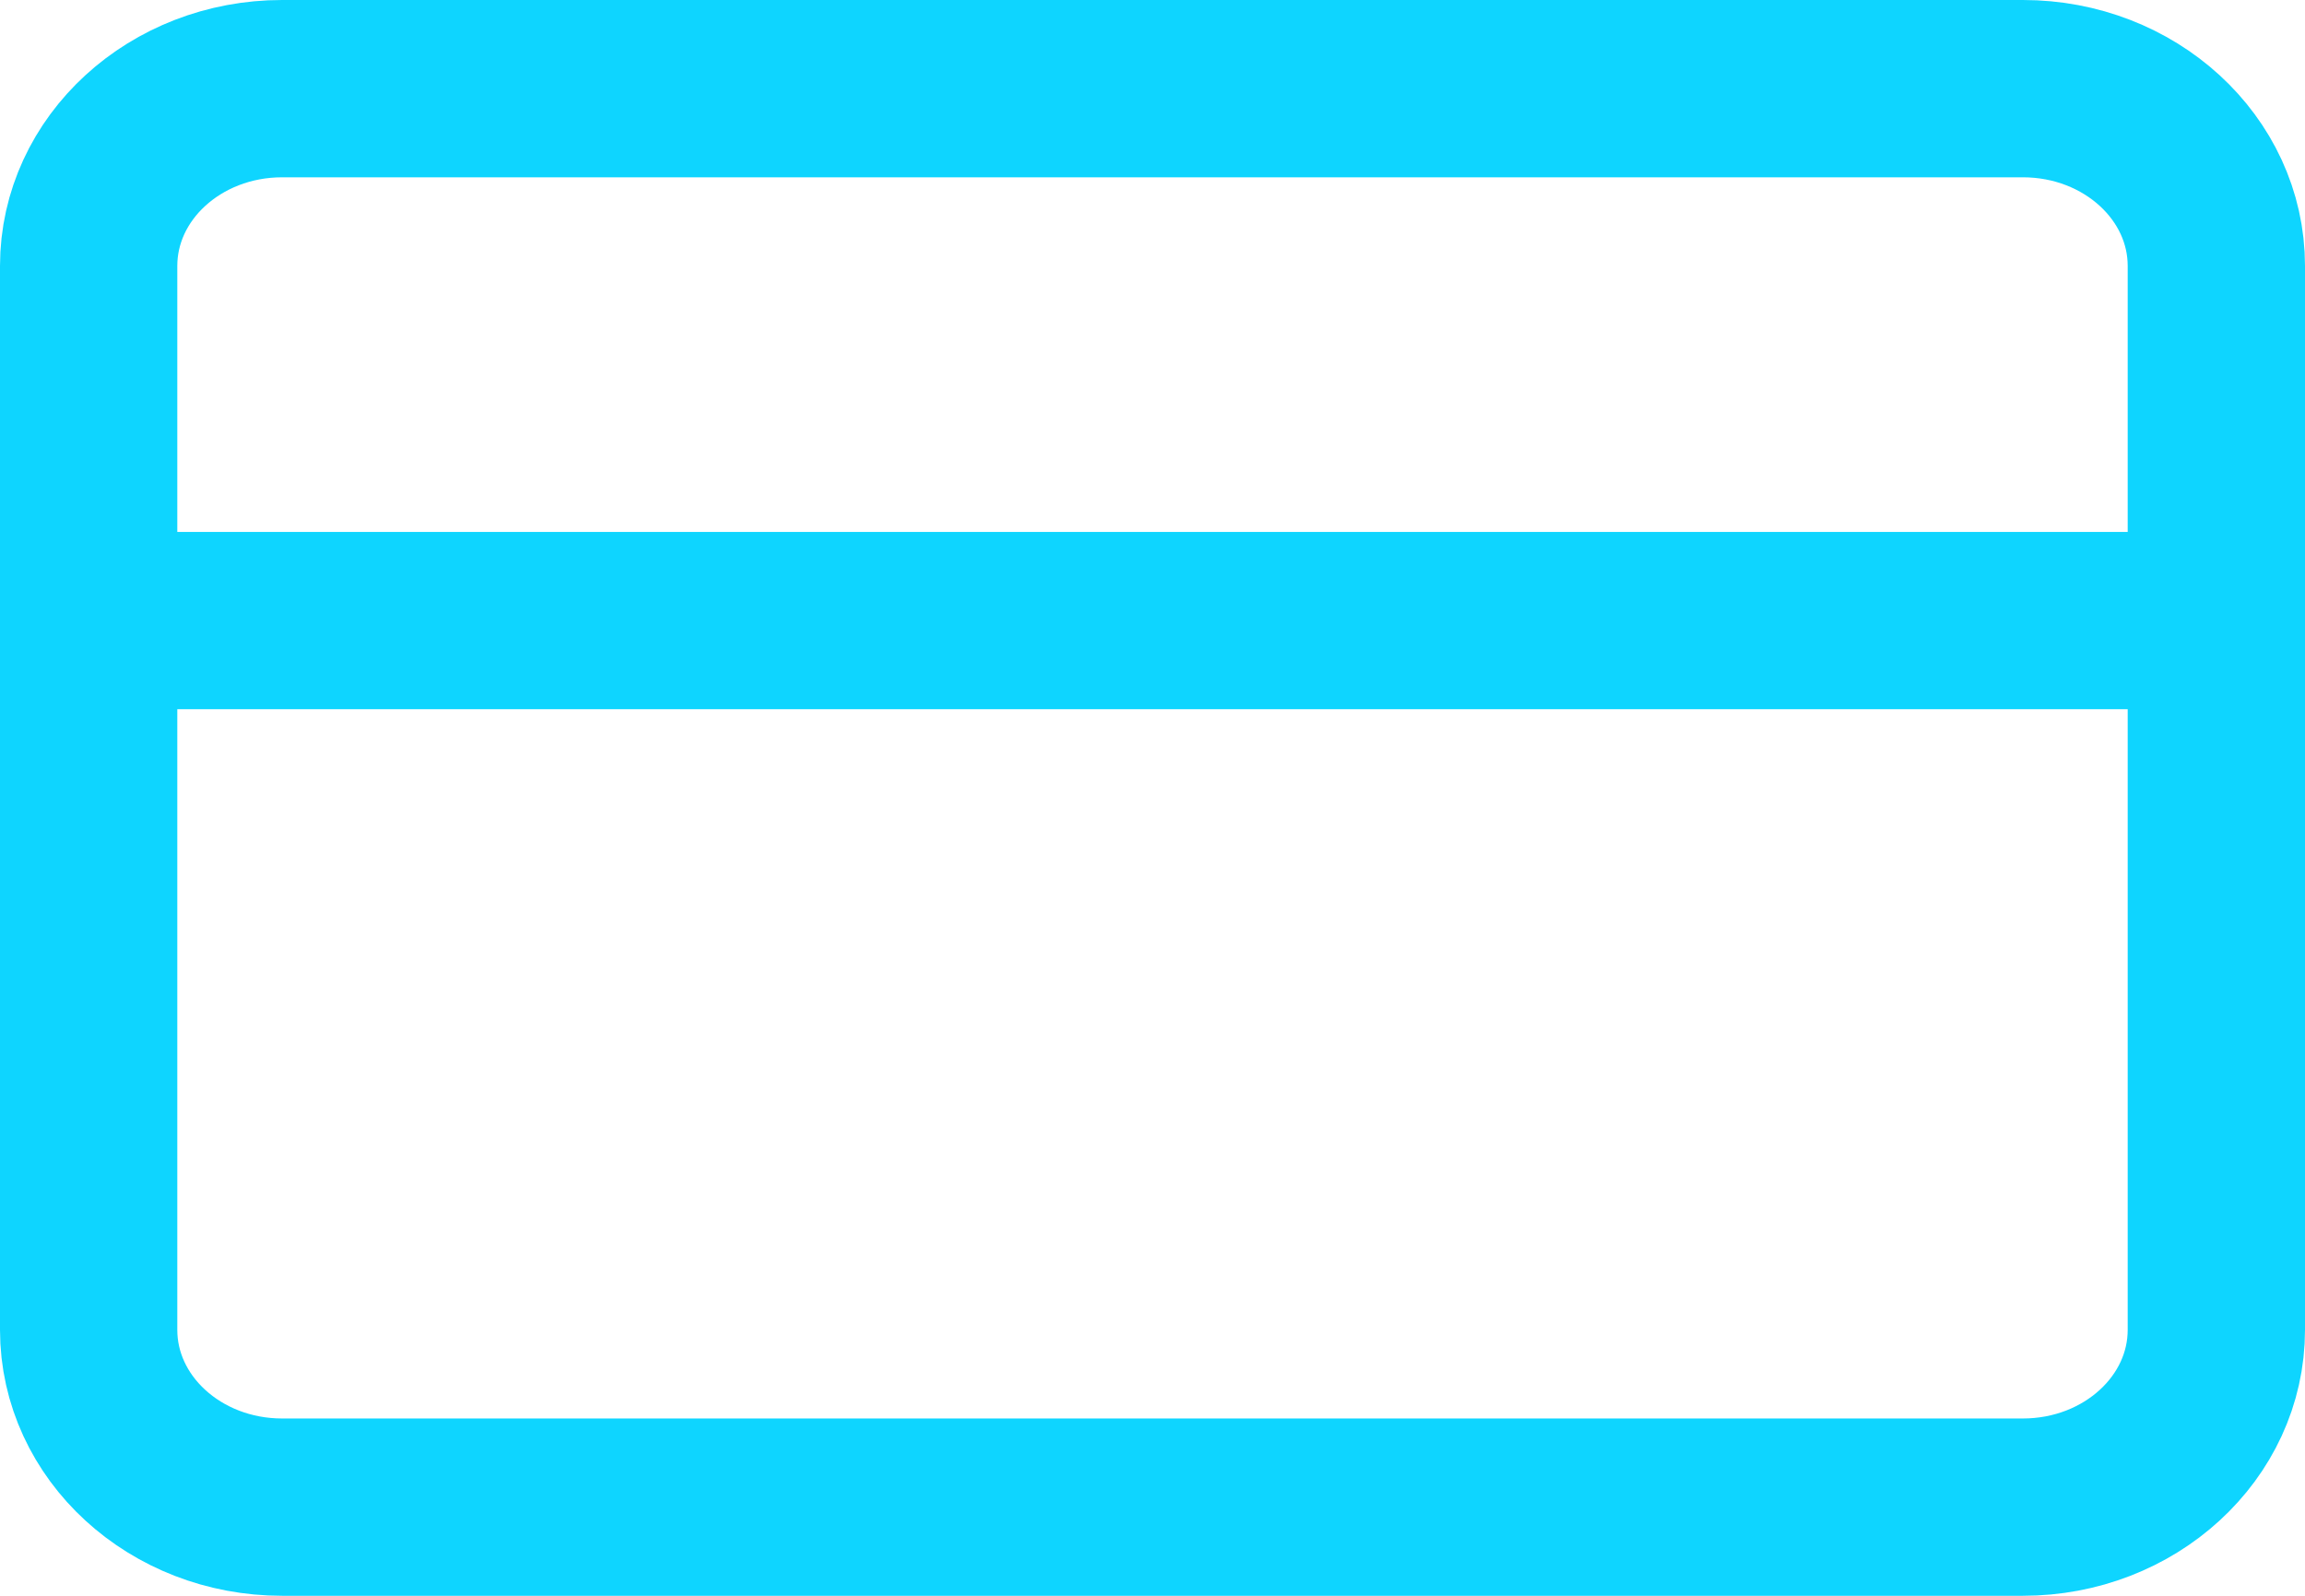
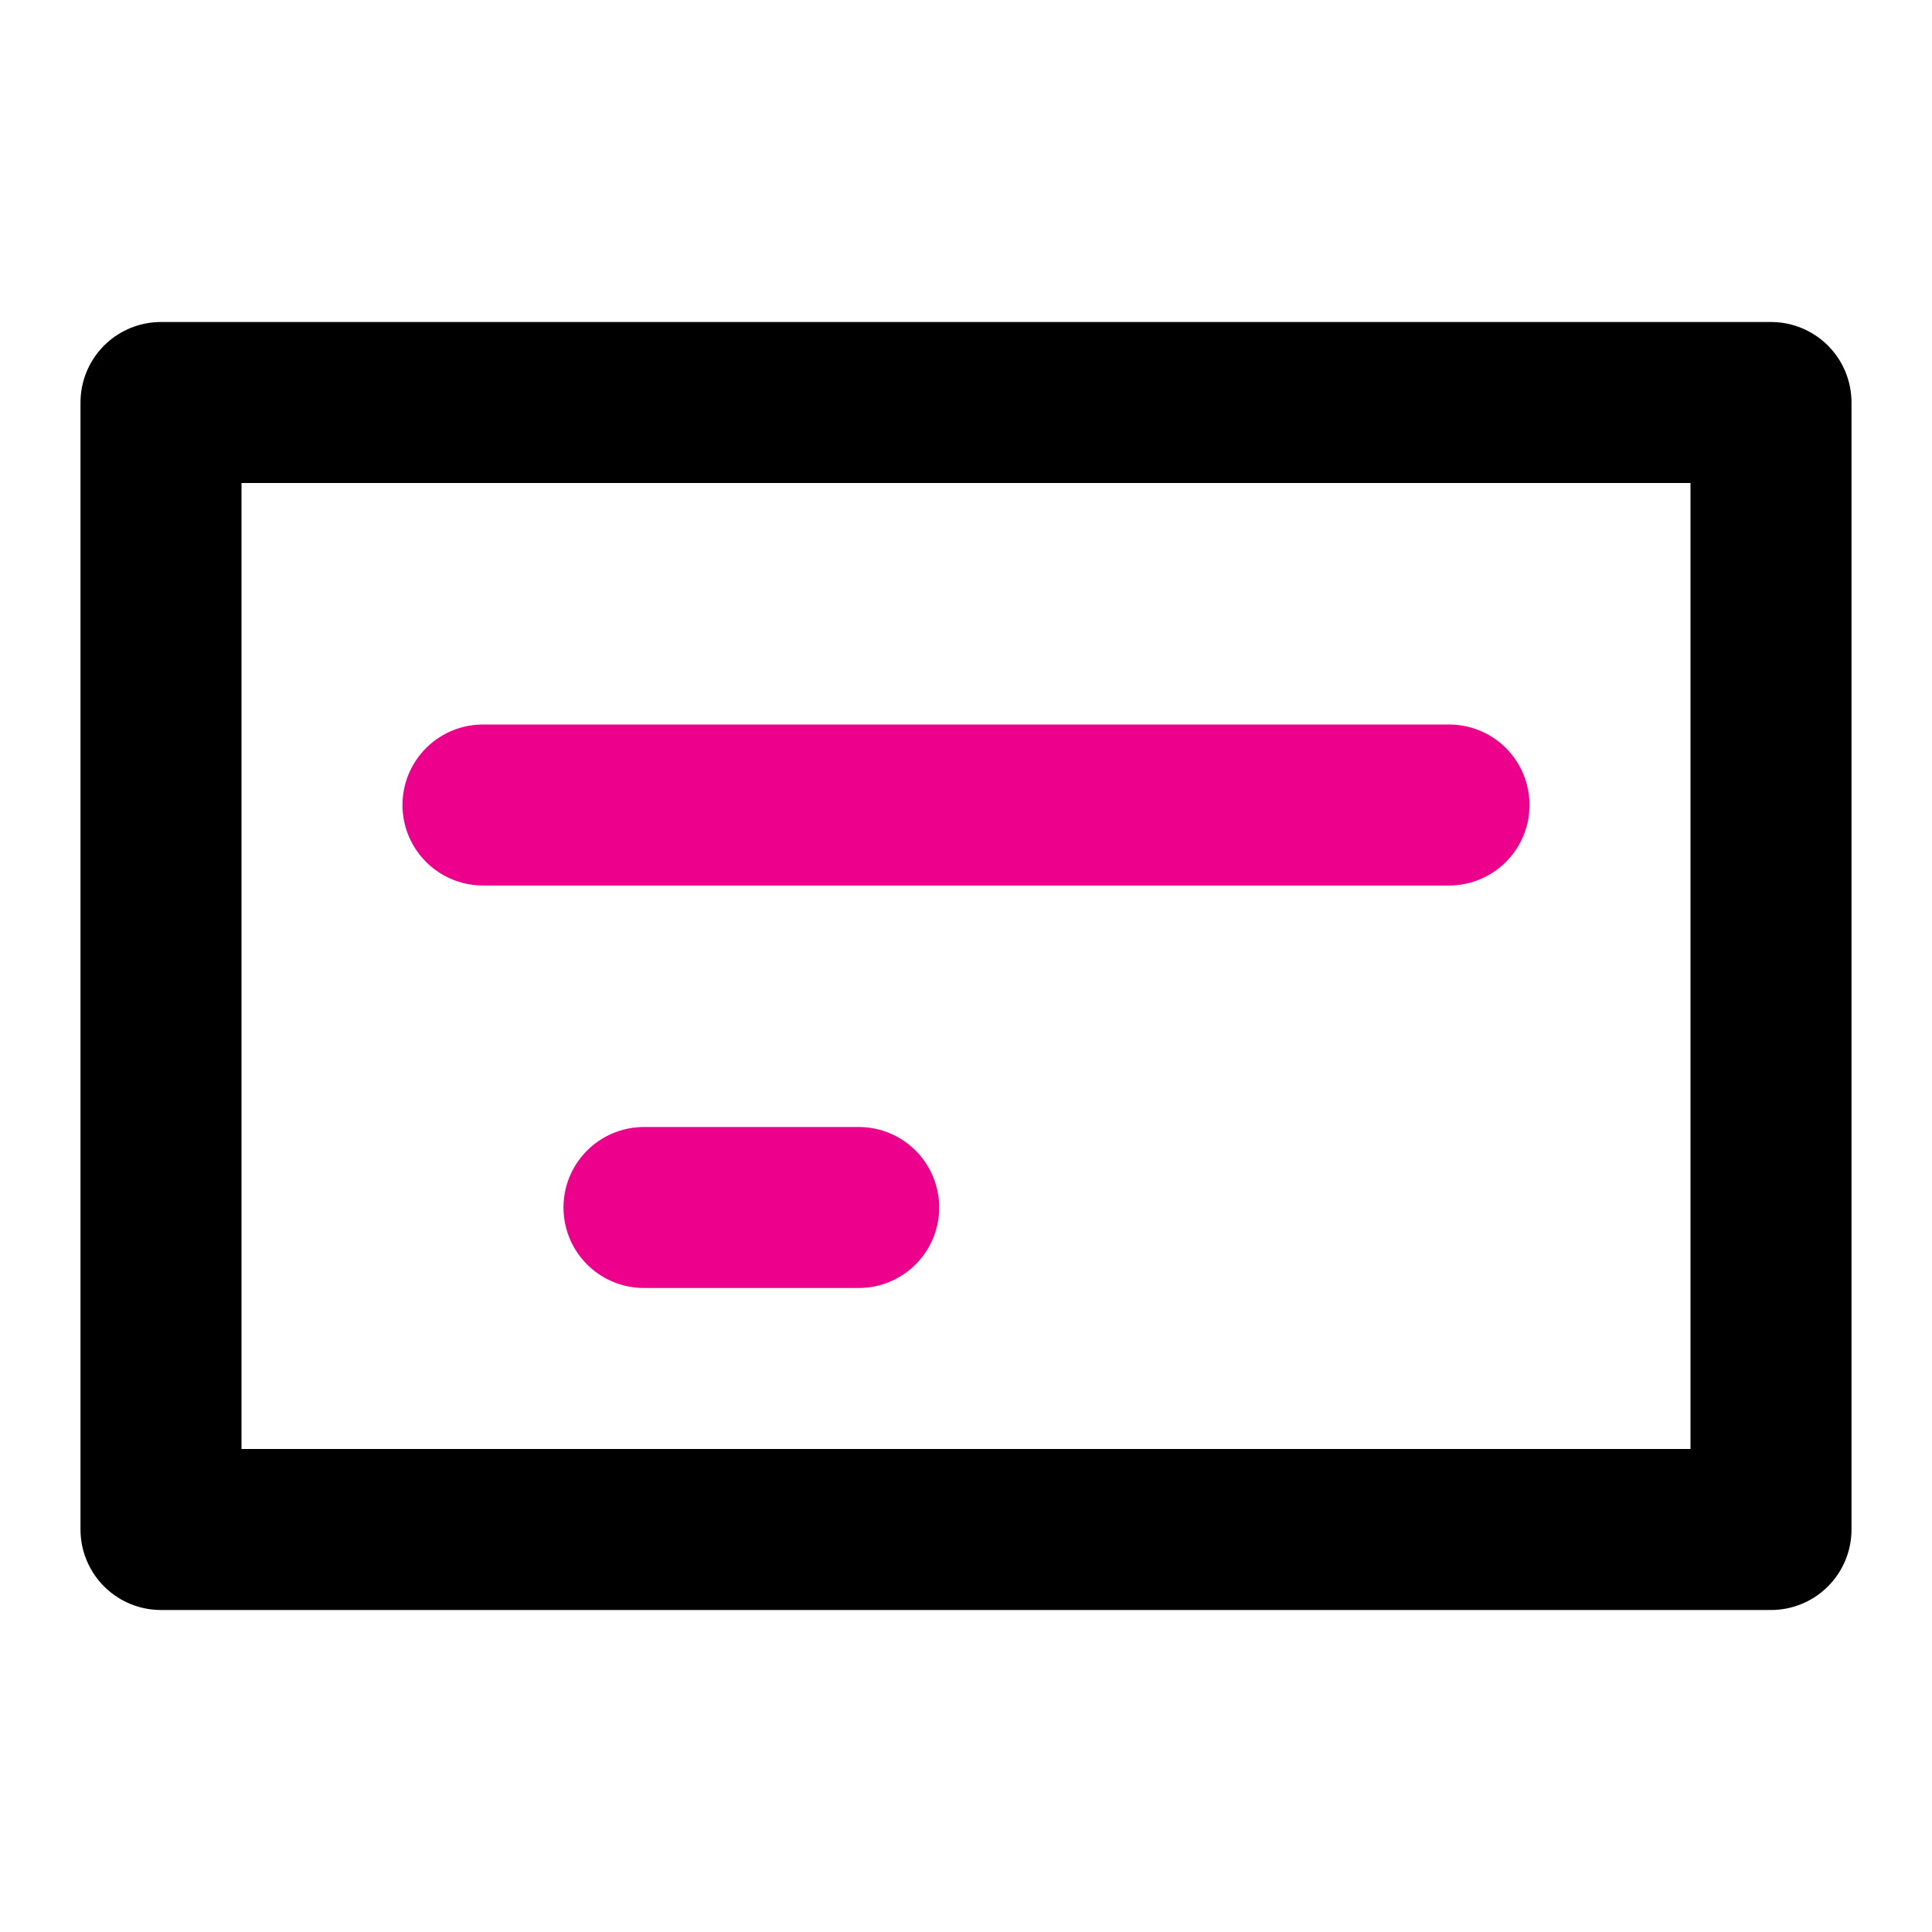
- <svg xmlns="http://www.w3.org/2000/svg" width="26" height="18" viewBox="0 0 26 18" fill="none">
-   <path d="M1 7H25M3.182 1H22.818C24.023 1 25 1.895 25 3V15C25 16.105 24.023 17 22.818 17H3.182C1.977 17 1 16.105 1 15V3C1 1.895 1.977 1 3.182 1Z" stroke="#0ED5FF" stroke-width="2" stroke-linecap="round" stroke-linejoin="round" />
+ <svg xmlns="http://www.w3.org/2000/svg" width="24" height="24" viewBox="0 0 24 24" fill="none">
+   <path d="M22 5H2V19H22V5Z" stroke="black" stroke-width="2" stroke-linecap="round" stroke-linejoin="round" />
+   <path d="M6 10H18M8 15H10.667" stroke="#EC008C" stroke-width="2" stroke-linecap="round" stroke-linejoin="round" />
</svg>
